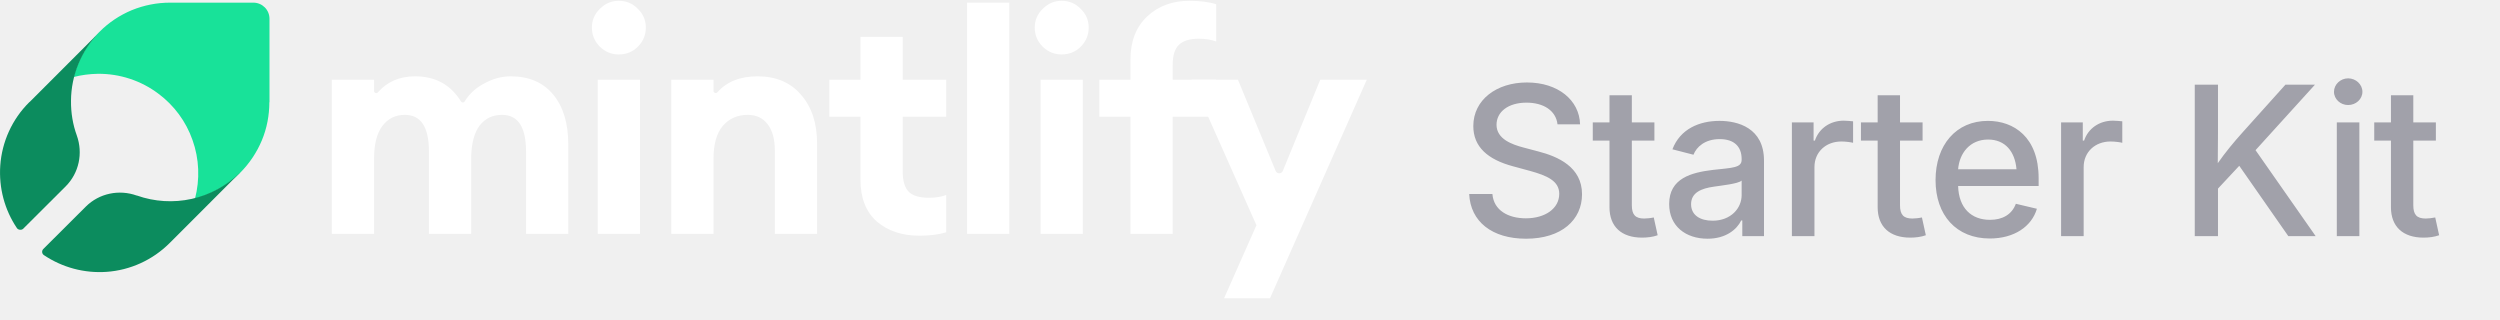
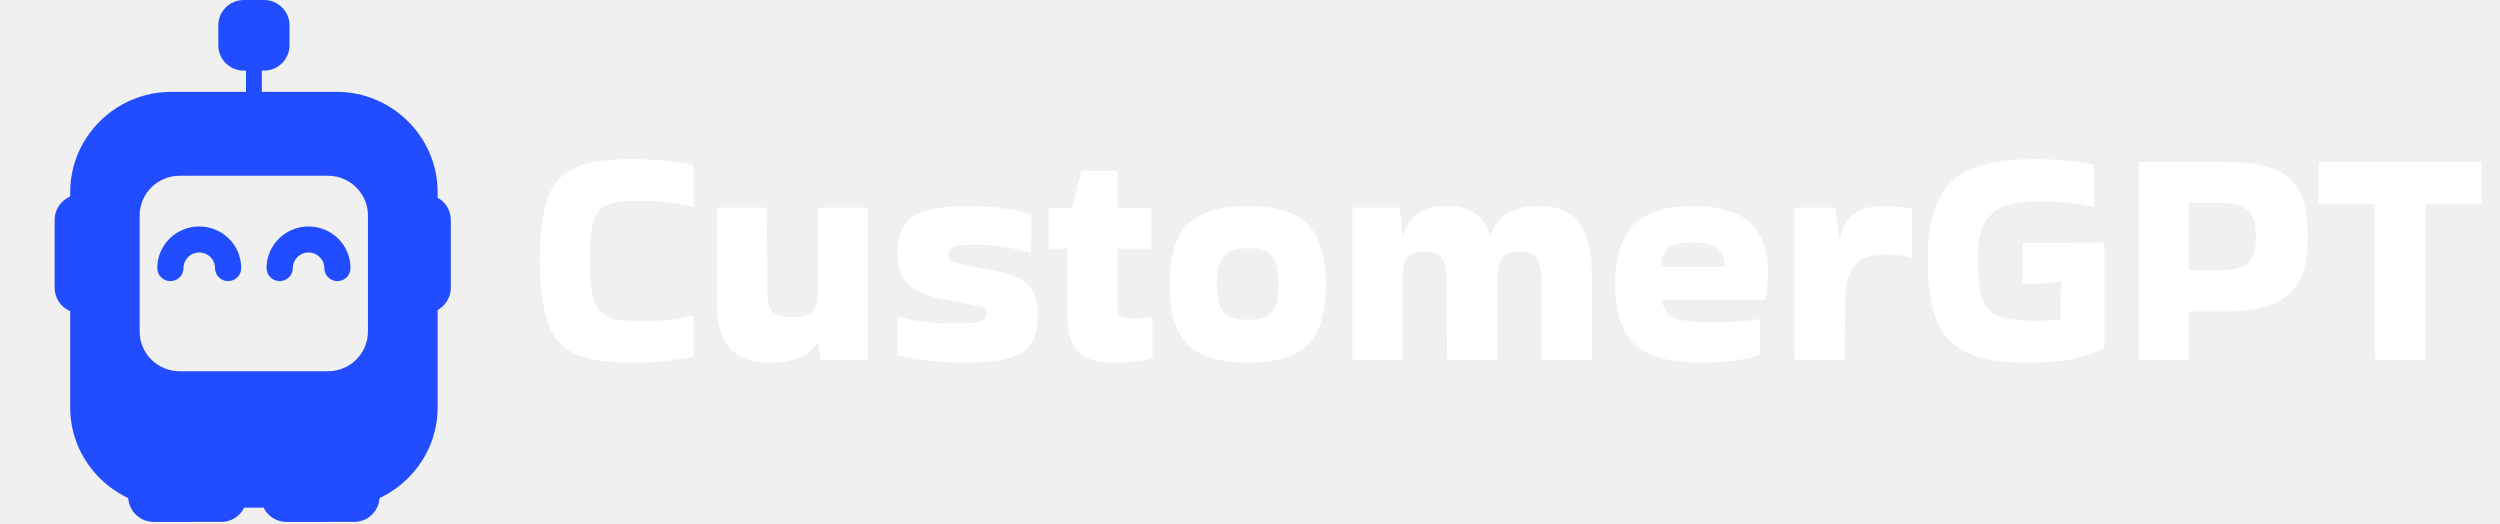
- <svg xmlns="http://www.w3.org/2000/svg" width="180" height="23" viewBox="0 0 180 23" fill="none">
-   <path d="M91.44 21.476H88.133L90.464 16.216L85.802 5.74H89.132L91.847 12.307C91.943 12.536 92.268 12.536 92.362 12.306L95.058 5.74H98.409L91.44 21.476Z" fill="white" />
-   <path d="M81.393 16.837V8.403H79.152V5.74H81.393V4.297C81.393 2.98 81.792 1.944 82.592 1.19C83.391 0.435 84.404 0.058 85.633 0.058C86.387 0.058 87.031 0.139 87.564 0.302V2.988C87.208 2.854 86.794 2.788 86.32 2.788C85.655 2.788 85.174 2.936 84.878 3.232C84.582 3.513 84.434 3.994 84.434 4.674V5.74H87.564V8.403H84.434V16.837H81.393Z" fill="white" />
-   <path d="M76.433 3.92C75.915 3.92 75.463 3.735 75.079 3.365C74.694 2.98 74.502 2.521 74.502 1.989C74.502 1.456 74.694 1.005 75.079 0.635C75.463 0.25 75.915 0.058 76.433 0.058C76.98 0.058 77.438 0.25 77.809 0.635C78.193 1.005 78.386 1.456 78.386 1.989C78.386 2.521 78.193 2.98 77.809 3.365C77.438 3.735 76.98 3.92 76.433 3.92ZM74.924 16.837V5.74H77.964V16.837H74.924Z" fill="white" />
-   <path d="M69.628 16.837V0.191H72.669V16.837H69.628Z" fill="white" />
-   <path d="M66.194 16.97C64.951 16.97 63.93 16.63 63.131 15.949C62.347 15.254 61.955 14.255 61.955 12.953V8.403H59.713V5.74H61.955V2.655H64.995V5.74H68.125V8.403H64.995V12.354C64.995 13.034 65.143 13.523 65.439 13.819C65.735 14.1 66.216 14.24 66.882 14.24C67.355 14.24 67.769 14.174 68.125 14.04V16.726C67.592 16.889 66.948 16.97 66.194 16.97Z" fill="white" />
-   <path d="M48.332 16.837V5.74H51.373V6.551C51.373 6.688 51.559 6.748 51.65 6.646C52.328 5.879 53.293 5.495 54.546 5.495C55.878 5.495 56.921 5.939 57.676 6.827C58.445 7.7 58.83 8.869 58.83 10.334V16.837H55.789V10.844C55.789 10.03 55.619 9.402 55.279 8.958C54.939 8.499 54.458 8.27 53.836 8.27C53.096 8.27 52.497 8.536 52.038 9.069C51.594 9.601 51.373 10.386 51.373 11.421V16.837H48.332Z" fill="white" />
-   <path d="M44.547 3.92C44.029 3.92 43.578 3.735 43.193 3.365C42.809 2.98 42.616 2.521 42.616 1.989C42.616 1.456 42.809 1.005 43.193 0.635C43.578 0.25 44.029 0.058 44.547 0.058C45.095 0.058 45.553 0.25 45.923 0.635C46.308 1.005 46.5 1.456 46.5 1.989C46.5 2.521 46.308 2.98 45.923 3.365C45.553 3.735 45.095 3.92 44.547 3.92ZM43.038 16.837V5.74H46.079V16.837H43.038Z" fill="white" />
-   <path d="M37.875 16.837V10.911C37.875 9.15 37.298 8.27 36.144 8.27C35.478 8.27 34.945 8.521 34.546 9.024C34.161 9.527 33.954 10.275 33.924 11.266V16.837H30.884V10.911C30.884 9.15 30.306 8.27 29.152 8.27C28.472 8.27 27.932 8.536 27.532 9.069C27.133 9.601 26.933 10.386 26.933 11.421V16.837H23.892V5.74H26.933V6.559C26.933 6.695 27.116 6.755 27.206 6.652C27.878 5.881 28.771 5.495 29.885 5.495C31.349 5.495 32.452 6.1 33.193 7.309C33.252 7.404 33.395 7.403 33.454 7.307C33.774 6.78 34.219 6.361 34.79 6.05C35.441 5.68 36.099 5.495 36.765 5.495C38.082 5.495 39.103 5.932 39.828 6.805C40.553 7.678 40.916 8.876 40.916 10.4V16.837H37.875Z" fill="white" />
-   <path d="M19.403 7.362V1.35C19.403 0.705 18.879 0.191 18.244 0.191H12.235C11.291 0.191 10.357 0.378 9.487 0.733C8.618 1.098 7.824 1.621 7.16 2.295L7.114 2.341C6.235 3.23 5.609 4.333 5.291 5.548C5.861 5.399 6.45 5.324 7.039 5.314C8.609 5.296 10.151 5.801 11.403 6.745C12.534 7.586 13.394 8.746 13.861 10.083C14.347 11.438 14.403 12.916 14.039 14.309C15.244 13.991 16.356 13.364 17.244 12.486L17.291 12.439C17.954 11.775 18.487 10.98 18.851 10.111C19.216 9.241 19.393 8.306 19.393 7.362H19.403Z" fill="#18E299" />
-   <path d="M5.112 7.26C5.121 5.416 5.857 3.646 7.151 2.324L2.151 7.326C2.133 7.344 2.114 7.354 2.095 7.372C0.876 8.583 0.14 10.204 0.019 11.918C-0.092 13.52 0.327 15.103 1.22 16.426C1.306 16.552 1.537 16.593 1.667 16.472L4.73 13.417C5.689 12.458 5.987 11.033 5.531 9.757C5.242 8.965 5.103 8.117 5.112 7.26Z" fill="#0C8C5E" />
-   <path d="M17.262 12.44C16.303 13.38 15.102 14.032 13.799 14.321C12.486 14.61 11.127 14.526 9.861 14.079C9.861 14.079 9.851 14.079 9.842 14.079C8.567 13.622 7.142 13.921 6.183 14.871L3.12 17.926C2.99 18.056 3.009 18.27 3.167 18.373C4.489 19.258 6.072 19.686 7.673 19.574C9.386 19.453 10.997 18.717 12.216 17.497L12.263 17.451L17.262 12.449V12.44Z" fill="#0C8C5E" />
-   <text x="105" y="17" font-family="Inter, ui-sans-serif, system-ui, -apple-system, sans-serif" font-size="15" font-weight="500" fill="#A1A1AA" letter-spacing="-0.01em">Starter Kit</text>
+ <svg xmlns="http://www.w3.org/2000/svg" width="640" height="134" viewBox="0 0 640 134" fill="none">
+   <path fill-rule="evenodd" clip-rule="evenodd" d="M46.972 68.636C46.972 70.475 45.469 71.966 43.615 71.966C41.761 71.966 40.257 70.475 40.257 68.636C40.257 65.692 41.46 63.026 43.406 61.097C45.35 59.167 48.038 57.974 51.006 57.974C53.974 57.974 56.662 59.168 58.606 61.097C60.543 63.019 61.741 65.683 61.741 68.636H61.755C61.755 70.475 60.252 71.966 58.398 71.966C56.543 71.966 55.041 70.475 55.041 68.636H55.054C55.054 67.539 54.597 66.537 53.859 65.806C53.13 65.082 52.121 64.634 51.006 64.634C49.892 64.634 48.883 65.081 48.153 65.805C47.422 66.53 46.971 67.531 46.971 68.636" fill="#224CFF" />
+   <path fill-rule="evenodd" clip-rule="evenodd" d="M74.953 68.636C74.953 70.475 73.45 71.966 71.596 71.966C69.743 71.966 68.239 70.475 68.239 68.636C68.239 65.692 69.442 63.026 71.388 61.097C73.332 59.167 76.019 57.974 78.988 57.974C81.956 57.974 84.643 59.168 86.588 61.097C88.525 63.019 89.723 65.683 89.723 68.636H89.737C89.737 70.475 88.233 71.966 86.379 71.966C84.525 71.966 83.022 70.475 83.022 68.636H83.035C83.035 67.539 82.579 66.537 81.841 65.806C81.111 65.081 80.102 64.634 78.988 64.634C77.875 64.634 76.864 65.081 76.135 65.805C75.405 66.53 74.953 67.531 74.953 68.636Z" fill="#224CFF" />
+   <path fill-rule="evenodd" clip-rule="evenodd" d="M67.604 0.001C71.184 0.001 74.113 2.906 74.113 6.457V11.623C74.113 15.174 71.183 18.079 67.604 18.079H67.025V23.512H86.172C100.395 23.512 112.031 35.055 112.031 49.162V104.313C112.031 106.441 111.764 108.511 111.266 110.493L110.687 112.454C107.236 122.603 97.529 129.963 86.172 129.963H43.828C29.606 129.963 17.969 118.42 17.969 104.313V49.162C17.969 44.589 19.193 40.286 21.331 36.557L22.082 35.326C26.695 28.233 34.733 23.513 43.828 23.513H62.975V18.08H62.396C58.816 18.08 55.887 15.175 55.887 11.624V6.458C55.887 2.907 58.816 0.001 62.396 0.001V0L67.604 0.001ZM46 44.995C40.339 44.995 35.75 49.547 35.75 55.162V84.87C35.75 90.485 40.339 95.037 46 95.037H83.945C89.606 95.037 94.195 90.485 94.195 84.87V55.162C94.195 49.547 89.606 44.995 83.945 44.995H46Z" fill="#224CFF" />
+   <path d="M97.187 121.895C97.187 118.316 94.258 115.389 90.679 115.389L73.326 115.388V115.389C69.747 115.389 66.818 118.317 66.818 121.895V127.101C66.818 130.679 69.746 133.607 73.326 133.607L90.679 133.606C94.257 133.606 97.187 130.679 97.187 127.1V121.895Z" fill="#224CFF" />
+   <path d="M63.182 121.895C63.182 118.316 60.253 115.389 56.674 115.389L39.321 115.388V115.389C35.742 115.389 32.813 118.317 32.813 121.895V127.101C32.813 130.679 35.742 133.607 39.321 133.607L56.674 133.606C60.253 133.606 63.182 130.679 63.182 127.1V121.895Z" fill="#224CFF" />
+   <path d="M108.899 80.168C112.477 80.168 115.405 77.24 115.405 73.66L115.406 56.307H115.404C115.404 52.728 112.477 49.799 108.898 49.799H103.693C100.114 49.799 97.187 52.727 97.187 56.307L97.187 73.66C97.187 77.239 100.115 80.168 103.693 80.168H108.899Z" fill="#224CFF" />
+   <path d="M25.699 80.168C29.278 80.168 32.205 77.24 32.205 73.66L32.206 56.307H32.205C32.205 52.728 29.277 49.799 25.698 49.799H20.493C16.915 49.799 13.987 52.727 13.987 56.307L13.988 73.66C13.988 77.239 16.915 80.168 20.494 80.168H25.699Z" fill="#224CFF" />
+   <path d="M177.56 81.142V91.222C175 91.755 172.493 92.155 170.04 92.422C167.587 92.689 164.68 92.822 161.32 92.822C157 92.822 153.347 92.449 150.36 91.702C147.427 90.955 145.053 89.649 143.24 87.782C141.48 85.862 140.2 83.169 139.4 79.702C138.6 76.235 138.2 71.782 138.2 66.342C138.2 61.115 138.6 56.822 139.4 53.462C140.2 50.102 141.48 47.515 143.24 45.702C145.053 43.835 147.427 42.555 150.36 41.862C153.347 41.115 157 40.742 161.32 40.742C164.68 40.742 167.587 40.875 170.04 41.142C172.493 41.355 175 41.755 177.56 42.342V52.742L177.32 52.902C175.08 52.369 172.92 51.995 170.84 51.782C168.76 51.515 166.2 51.382 163.16 51.382C160.707 51.382 158.68 51.569 157.08 51.942C155.533 52.262 154.307 52.929 153.4 53.942C152.493 54.955 151.853 56.449 151.48 58.422C151.16 60.395 151 63.035 151 66.342C151 69.809 151.16 72.609 151.48 74.742C151.853 76.822 152.493 78.395 153.4 79.462C154.307 80.529 155.533 81.249 157.08 81.622C158.68 81.995 160.707 82.182 163.16 82.182C166.147 82.182 168.68 82.102 170.76 81.942C172.893 81.729 175.027 81.355 177.16 80.822L177.56 81.142ZM197.131 92.822C192.225 92.822 188.731 91.515 186.651 88.902C184.571 86.289 183.531 82.555 183.531 77.702V53.142H196.331L196.411 74.582C196.411 76.982 196.838 78.689 197.691 79.702C198.545 80.662 200.278 81.142 202.891 81.142C205.398 81.142 207.078 80.715 207.931 79.862C208.838 78.955 209.318 77.435 209.371 75.302V53.142H222.171V92.102H210.011L209.371 87.702H209.131C208.438 89.249 207.025 90.502 204.891 91.462C202.758 92.369 200.171 92.822 197.131 92.822ZM229.993 81.062C234.153 82.235 238.766 82.822 243.833 82.822C246.286 82.822 248.126 82.742 249.353 82.582C250.58 82.422 251.406 82.155 251.833 81.782C252.26 81.409 252.473 80.902 252.473 80.262C252.473 79.355 252.126 78.795 251.433 78.582C250.793 78.369 249.486 78.075 247.513 77.702L241.193 76.502C237.14 75.702 234.206 74.449 232.393 72.742C230.633 70.982 229.753 68.369 229.753 64.902C229.753 60.209 231.14 57.009 233.913 55.302C236.74 53.595 241.22 52.742 247.353 52.742C251.033 52.742 254.26 52.955 257.033 53.382C259.86 53.755 262.206 54.235 264.073 54.822L263.913 64.502L263.673 64.742C259.353 63.355 254.633 62.662 249.513 62.662C247.006 62.662 245.246 62.849 244.233 63.222C243.273 63.542 242.793 64.209 242.793 65.222C242.793 65.755 242.926 66.182 243.193 66.502C243.513 66.822 244.206 67.142 245.273 67.462C246.34 67.729 248.02 68.075 250.313 68.502L256.153 69.622C259.406 70.315 261.806 71.462 263.353 73.062C264.9 74.662 265.673 77.195 265.673 80.662C265.673 83.702 265.113 86.129 263.993 87.942C262.873 89.702 260.98 90.955 258.313 91.702C255.7 92.449 252.073 92.822 247.433 92.822C243.913 92.822 240.66 92.662 237.673 92.342C234.74 91.969 232.1 91.542 229.753 91.062V81.222L229.993 81.062ZM273.256 80.422V63.622H268.456V53.222H274.456L276.856 43.702H286.056V53.222H294.776V63.622H286.056V77.622C286.056 79.115 286.243 80.155 286.616 80.742C286.99 81.275 287.843 81.542 289.176 81.542C290.03 81.542 290.936 81.515 291.896 81.462C292.856 81.355 293.816 81.249 294.776 81.142L295.016 81.302V91.702C292.456 92.449 289.07 92.822 284.856 92.822C280.643 92.822 277.656 91.862 275.896 89.942C274.136 88.022 273.256 84.849 273.256 80.422ZM299.422 72.902C299.422 65.755 300.942 60.609 303.982 57.462C307.022 54.315 312.169 52.742 319.422 52.742C324.275 52.742 328.169 53.435 331.102 54.822C334.035 56.209 336.142 58.395 337.422 61.382C338.755 64.315 339.422 68.155 339.422 72.902C339.422 77.595 338.755 81.409 337.422 84.342C336.142 87.275 334.035 89.435 331.102 90.822C328.169 92.155 324.275 92.822 319.422 92.822C312.169 92.822 307.022 91.275 303.982 88.182C300.942 85.035 299.422 79.942 299.422 72.902ZM319.422 81.862C322.515 81.862 324.595 81.195 325.662 79.862C326.782 78.475 327.342 76.075 327.342 72.662C327.342 69.409 326.782 67.089 325.662 65.702C324.595 64.262 322.515 63.542 319.422 63.542C316.435 63.542 314.355 64.262 313.182 65.702C312.062 67.089 311.502 69.409 311.502 72.662C311.502 76.075 312.062 78.475 313.182 79.862C314.355 81.195 316.435 81.862 319.422 81.862ZM394.606 52.742C398.553 52.742 401.673 54.049 403.966 56.662C406.313 59.275 407.486 63.809 407.486 70.262V92.102H394.686L394.606 71.862C394.606 69.249 394.206 67.355 393.406 66.182C392.66 65.009 391.166 64.422 388.926 64.422C386.686 64.422 385.166 65.009 384.366 66.182C383.62 67.355 383.246 69.249 383.246 71.862V92.102H370.446L370.366 71.862C370.366 69.249 369.966 67.355 369.166 66.182C368.42 65.009 366.926 64.422 364.686 64.422C362.446 64.422 360.926 65.009 360.126 66.182C359.38 67.355 359.006 69.249 359.006 71.862V92.102H346.206V53.142H358.366L359.006 60.262H359.246C359.94 57.915 361.14 56.075 362.846 54.742C364.606 53.409 367.086 52.742 370.286 52.742C373.486 52.742 375.993 53.409 377.806 54.742C379.673 56.075 380.873 57.915 381.406 60.262H381.646C382.34 57.862 383.673 56.022 385.646 54.742C387.673 53.409 390.66 52.742 394.606 52.742ZM450.604 90.822C449.111 91.355 447.031 91.835 444.364 92.262C441.751 92.635 438.631 92.822 435.004 92.822C430.418 92.822 426.498 92.235 423.244 91.062C420.044 89.835 417.618 87.782 415.964 84.902C414.311 81.969 413.484 77.915 413.484 72.742C413.484 65.702 415.084 60.609 418.284 57.462C421.538 54.315 426.551 52.742 433.324 52.742C438.178 52.742 441.991 53.435 444.764 54.822C447.591 56.209 449.591 58.182 450.764 60.742C451.991 63.249 452.604 66.235 452.604 69.702C452.604 70.715 452.551 71.809 452.444 72.982C452.391 74.155 452.258 75.302 452.044 76.422L451.724 76.742H425.404C425.778 79.089 426.871 80.635 428.684 81.382C430.551 82.129 433.564 82.502 437.724 82.502C440.498 82.502 442.791 82.449 444.604 82.342C446.471 82.182 448.364 81.969 450.284 81.702L450.604 81.942V90.822ZM441.484 68.342C441.484 67.062 441.271 65.969 440.844 65.062C440.471 64.102 439.698 63.382 438.524 62.902C437.351 62.369 435.618 62.102 433.324 62.102C429.964 62.102 427.751 62.689 426.684 63.862C425.671 64.982 425.164 66.475 425.164 68.342H441.484ZM472.209 92.102H459.409V53.142H469.809L470.849 61.142H471.089C471.569 58.155 472.716 56.022 474.529 54.742C476.343 53.409 479.036 52.742 482.609 52.742C484.049 52.742 485.356 52.822 486.529 52.982C487.703 53.089 488.689 53.195 489.489 53.302V65.782L489.329 65.942C488.476 65.729 487.489 65.542 486.369 65.382C485.303 65.222 484.076 65.142 482.689 65.142C480.716 65.142 478.929 65.462 477.329 66.102C475.783 66.742 474.556 67.995 473.649 69.862C472.796 71.675 472.369 74.395 472.369 78.022L472.209 92.102ZM527.513 77.142C527.513 75.382 527.593 73.782 527.753 72.342L527.593 72.102C526.099 72.315 524.473 72.475 522.713 72.582C520.953 72.635 519.326 72.635 517.833 72.582V62.182L538.713 62.102V89.302C536.259 90.422 533.459 91.302 530.312 91.942C527.219 92.529 523.273 92.822 518.473 92.822C512.073 92.822 507.059 91.969 503.433 90.262C499.806 88.502 497.246 85.702 495.753 81.862C494.259 77.969 493.513 72.795 493.513 66.342C493.513 61.115 494.099 56.822 495.273 53.462C496.499 50.102 498.259 47.515 500.553 45.702C502.899 43.835 505.753 42.555 509.113 41.862C512.473 41.115 516.313 40.742 520.633 40.742C523.193 40.742 525.753 40.849 528.313 41.062C530.926 41.275 533.513 41.675 536.073 42.262V52.822L535.833 52.982C533.593 52.449 531.353 52.075 529.113 51.862C526.926 51.649 524.713 51.542 522.473 51.542C519.219 51.542 516.366 51.889 513.913 52.582C511.513 53.222 509.646 54.582 508.313 56.662C506.979 58.742 506.313 61.969 506.313 66.342C506.313 70.662 506.659 73.969 507.353 76.262C508.099 78.502 509.459 80.049 511.432 80.902C513.459 81.702 516.339 82.102 520.073 82.102C520.553 82.102 521.299 82.102 522.313 82.102C523.326 82.049 524.339 81.995 525.353 81.942C526.366 81.889 527.086 81.809 527.513 81.702V77.142ZM560.334 92.102H547.534V41.462H570.094C575.161 41.462 579.214 42.075 582.254 43.302C585.294 44.529 587.481 46.529 588.814 49.302C590.148 52.075 590.814 55.835 590.814 60.582C590.814 65.062 590.148 68.715 588.814 71.542C587.481 74.315 585.294 76.369 582.254 77.702C579.214 79.035 575.161 79.702 570.094 79.702H560.334V92.102ZM568.014 51.942H560.334V69.222H568.014C571.801 69.222 574.334 68.582 575.614 67.302C576.894 66.022 577.534 63.782 577.534 60.582C577.534 57.542 576.894 55.355 575.614 54.022C574.334 52.635 571.801 51.942 568.014 51.942ZM608.013 92.102V52.262H593.613V41.462H635.213V52.262H620.813V92.102H608.013Z" fill="#FFFFFF" />
</svg>
